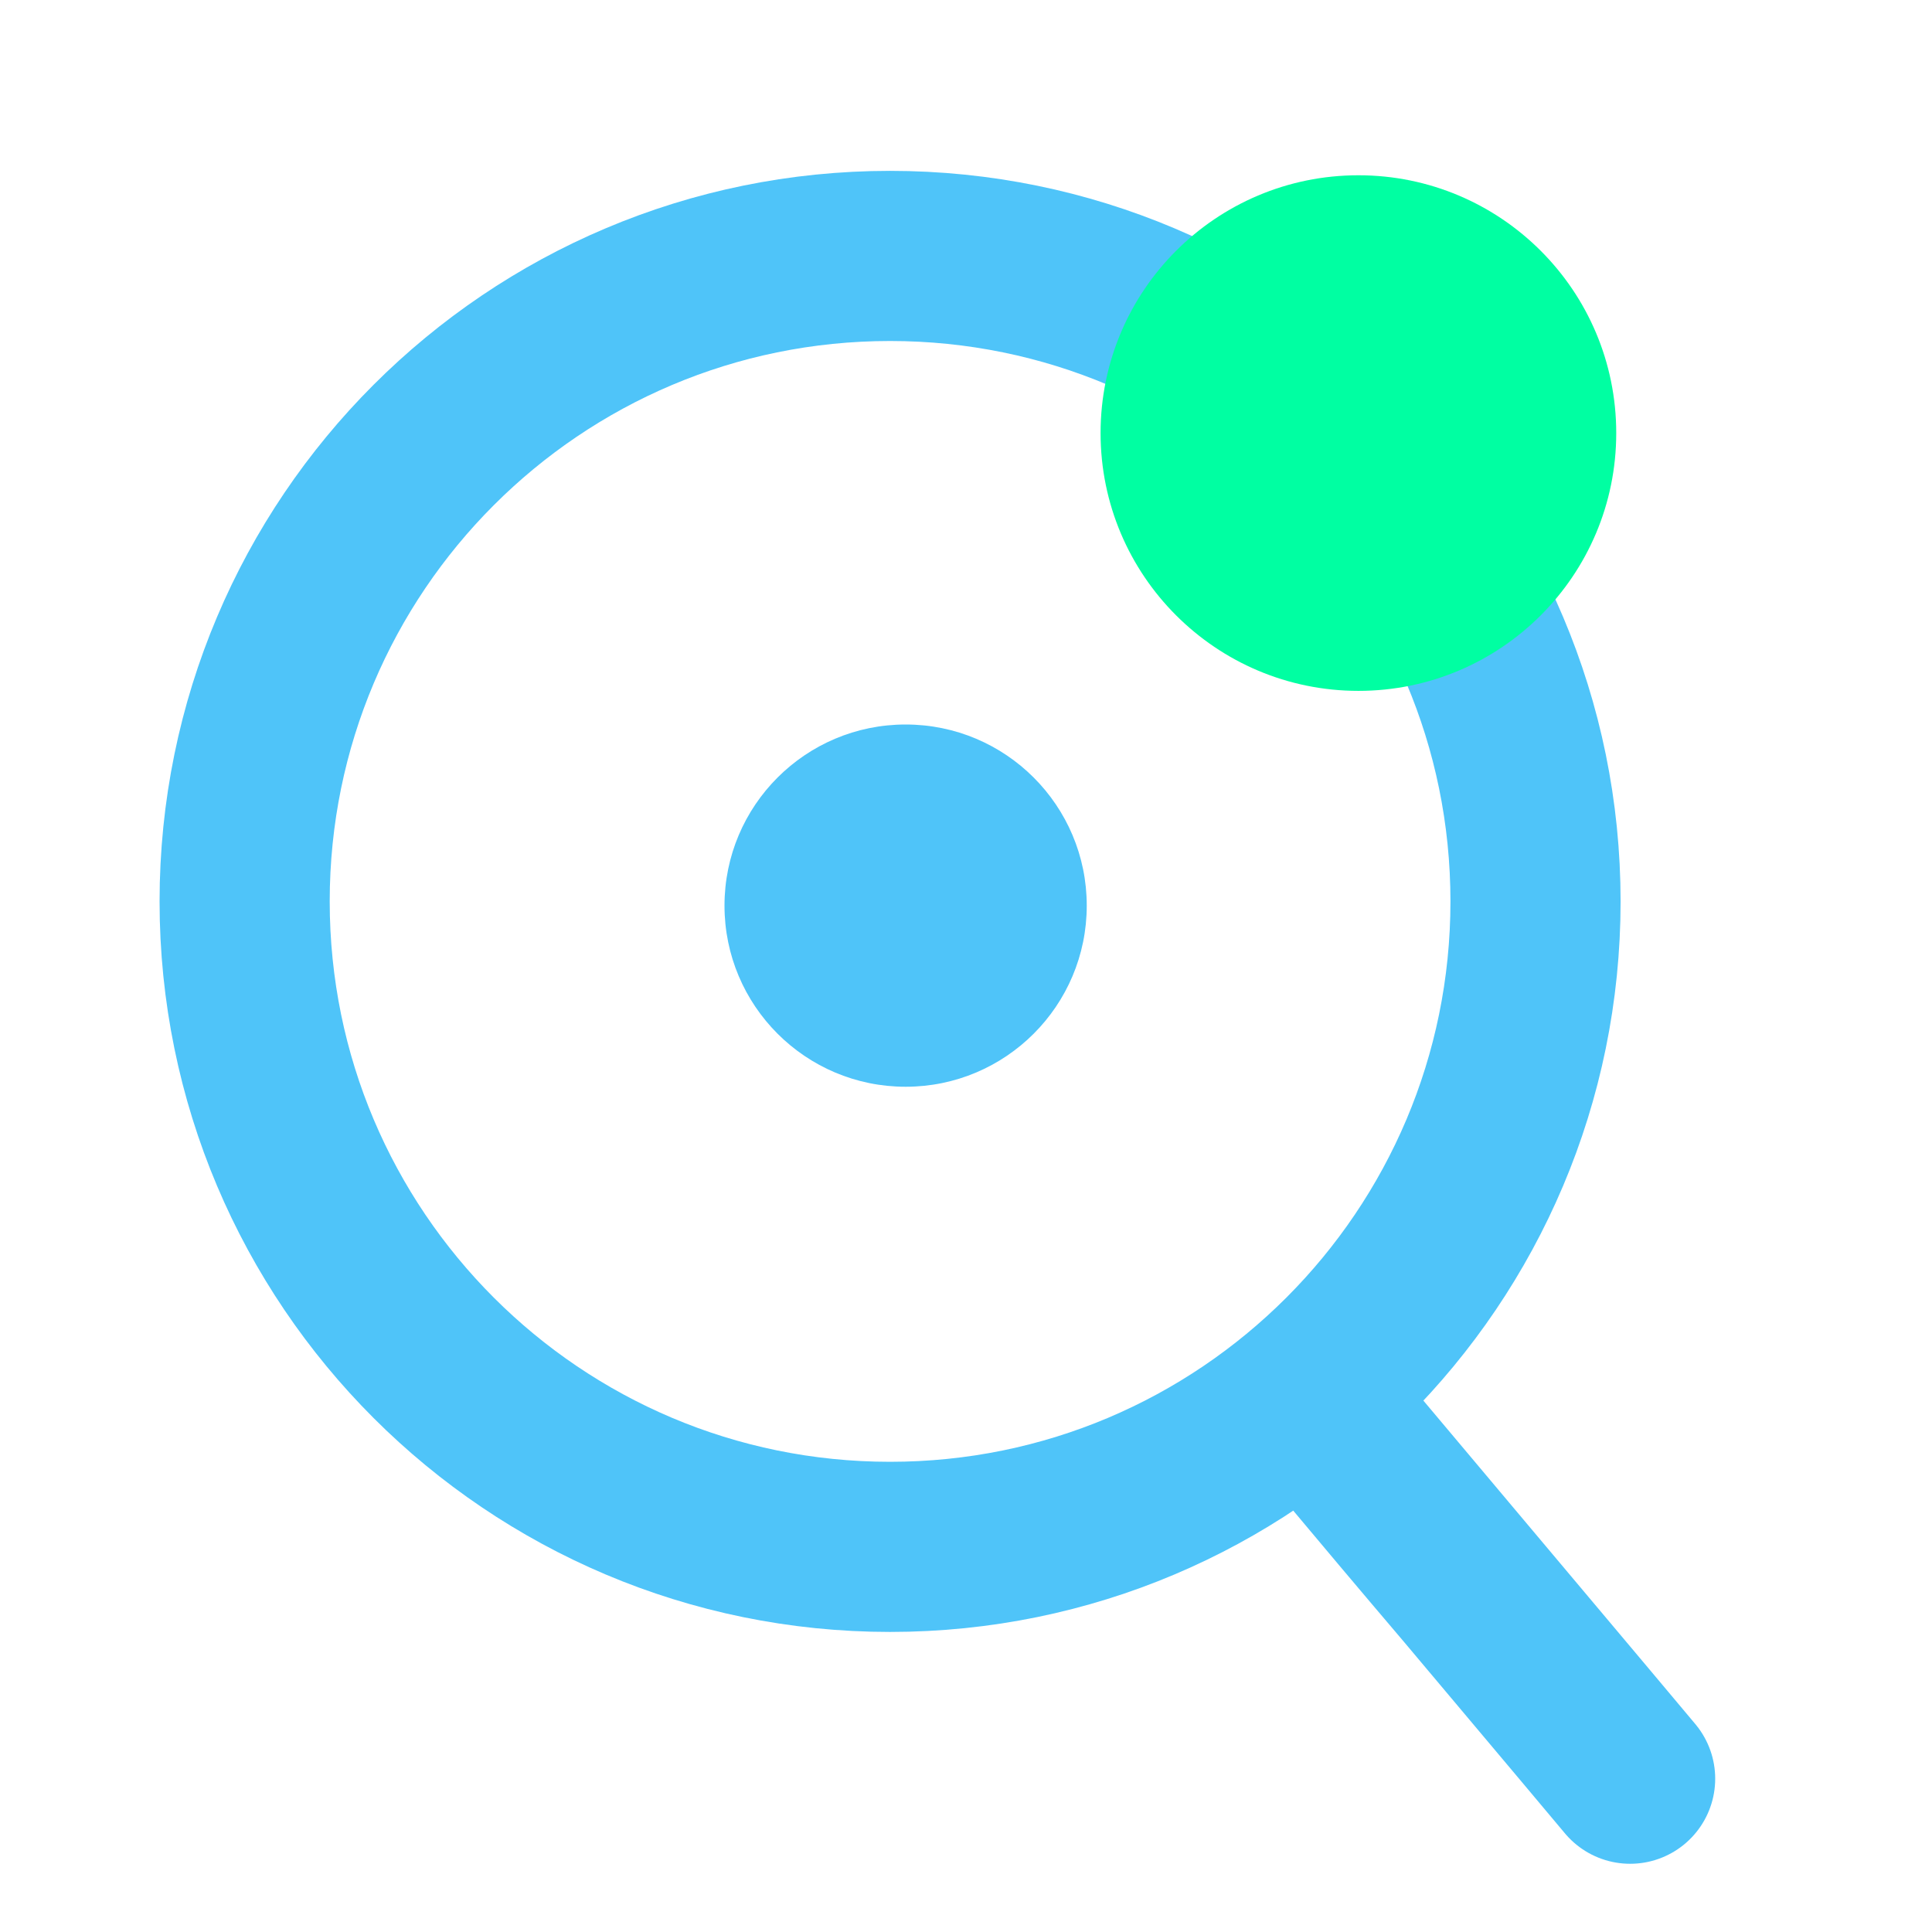
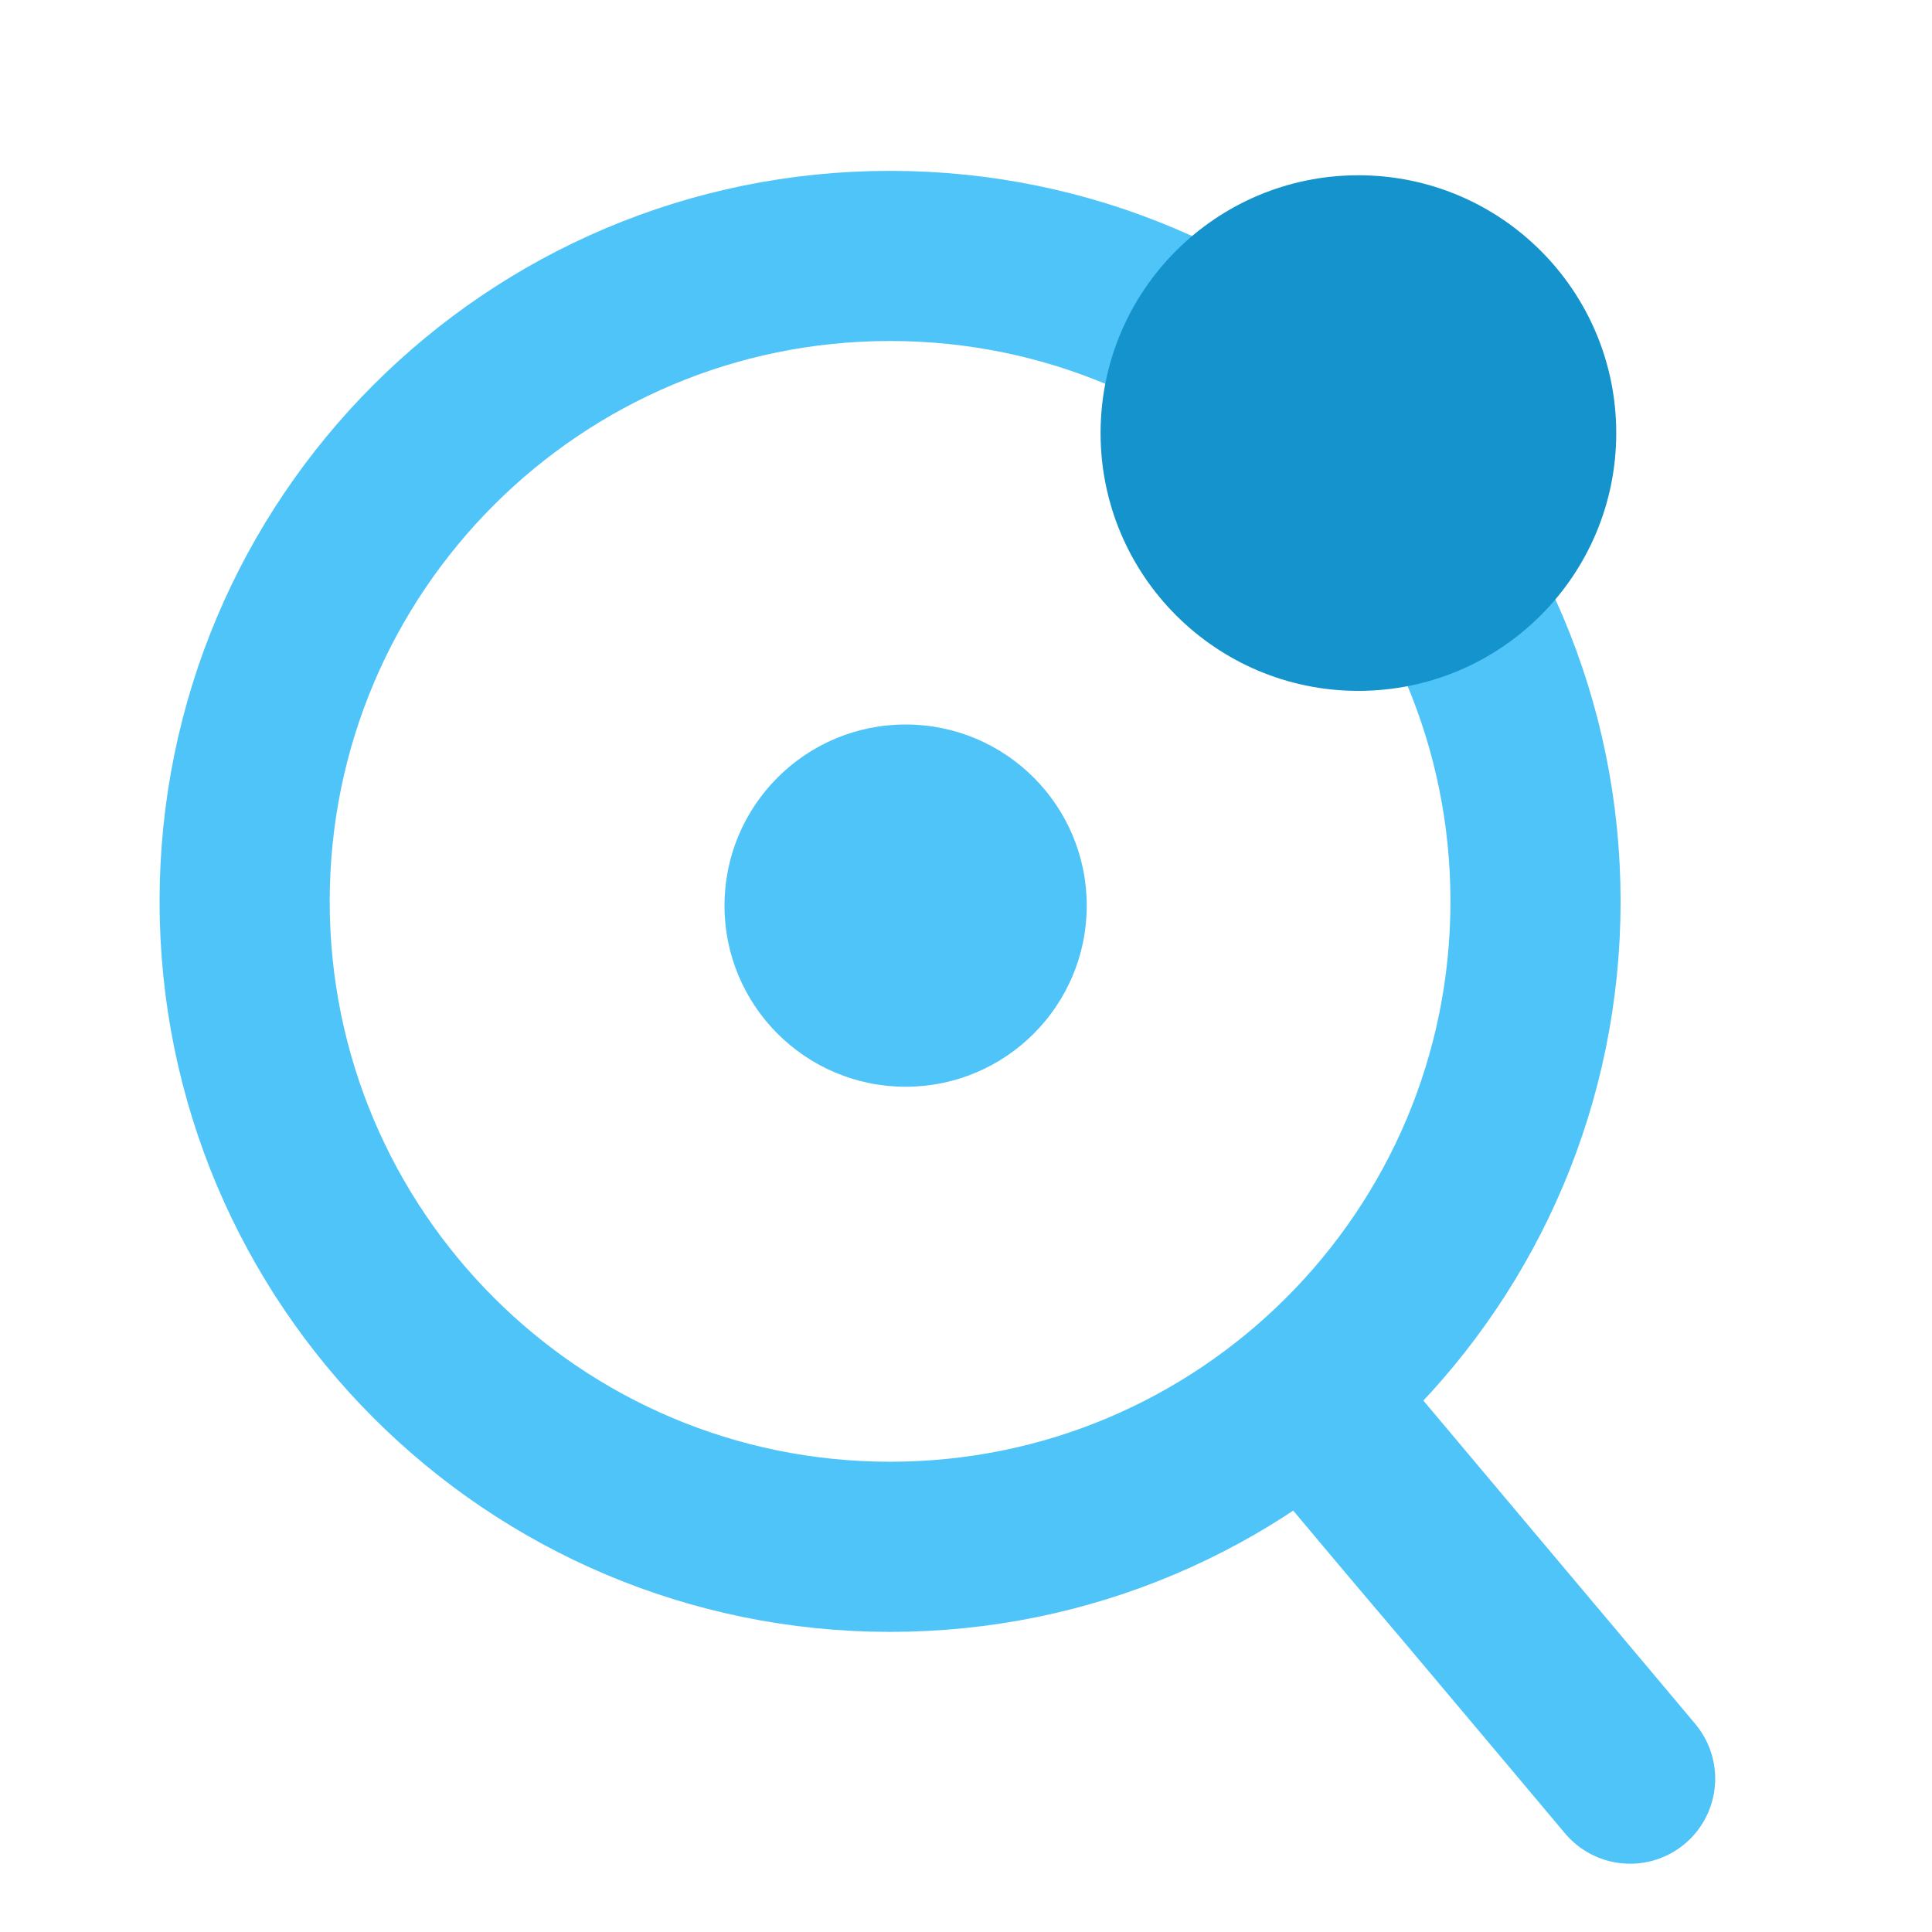
<svg xmlns="http://www.w3.org/2000/svg" width="32" height="32" viewBox="0 0 32 32" fill="none">
-   <path d="M14.742 25.621C20.647 25.621 25.433 20.834 25.433 14.93C25.433 9.026 20.647 4.239 14.742 4.239C8.838 4.239 4.052 9.026 4.052 14.93C4.052 20.834 8.838 25.621 14.742 25.621Z" stroke="#4FC4F9" stroke-width="2.818" stroke-miterlimit="2" stroke-linecap="round" stroke-linejoin="round" />
-   <path d="M24.327 26.281C25.802 28.032 27 29.461 27 29.461C27 29.461 25.802 28.032 24.327 26.281ZM24.327 26.281C22.853 24.53 21.655 23.102 21.655 23.102C21.655 23.102 22.837 24.53 24.327 26.281Z" stroke="#4FC4F9" stroke-width="2.818" stroke-miterlimit="2" stroke-linecap="round" stroke-linejoin="round" />
-   <path d="M22.5 11.443C24.858 11.443 26.77 9.531 26.77 7.173C26.77 4.815 24.858 2.903 22.5 2.903C20.141 2.903 18.229 4.815 18.229 7.173C18.229 9.531 20.141 11.443 22.5 11.443Z" fill="#00FFA2" />
+   <path d="M14.742 25.62C20.647 25.62 25.433 20.834 25.433 14.93C25.433 9.025 20.647 4.239 14.742 4.239C8.838 4.239 4.052 9.025 4.052 14.93C4.052 20.834 8.838 25.62 14.742 25.62Z" stroke="#4FC4F9" stroke-width="2.818" stroke-miterlimit="2" stroke-linecap="round" stroke-linejoin="round" />
+   <path d="M24.327 26.281C25.802 28.032 27 29.46 27 29.46C27 29.46 25.802 28.032 24.327 26.281ZM24.327 26.281C22.853 24.53 21.654 23.101 21.654 23.101C21.654 23.101 22.837 24.53 24.327 26.281Z" stroke="#4FC4F9" stroke-width="2.818" stroke-miterlimit="2" stroke-linecap="round" stroke-linejoin="round" />
+   <path d="M22.499 11.443C24.858 11.443 26.77 9.531 26.77 7.173C26.77 4.814 24.858 2.903 22.499 2.903C20.141 2.903 18.229 4.814 18.229 7.173C18.229 9.531 20.141 11.443 22.499 11.443Z" fill="#1493CC" />
  <circle cx="15" cy="15" r="3" fill="#4FC4F9" />
</svg>
